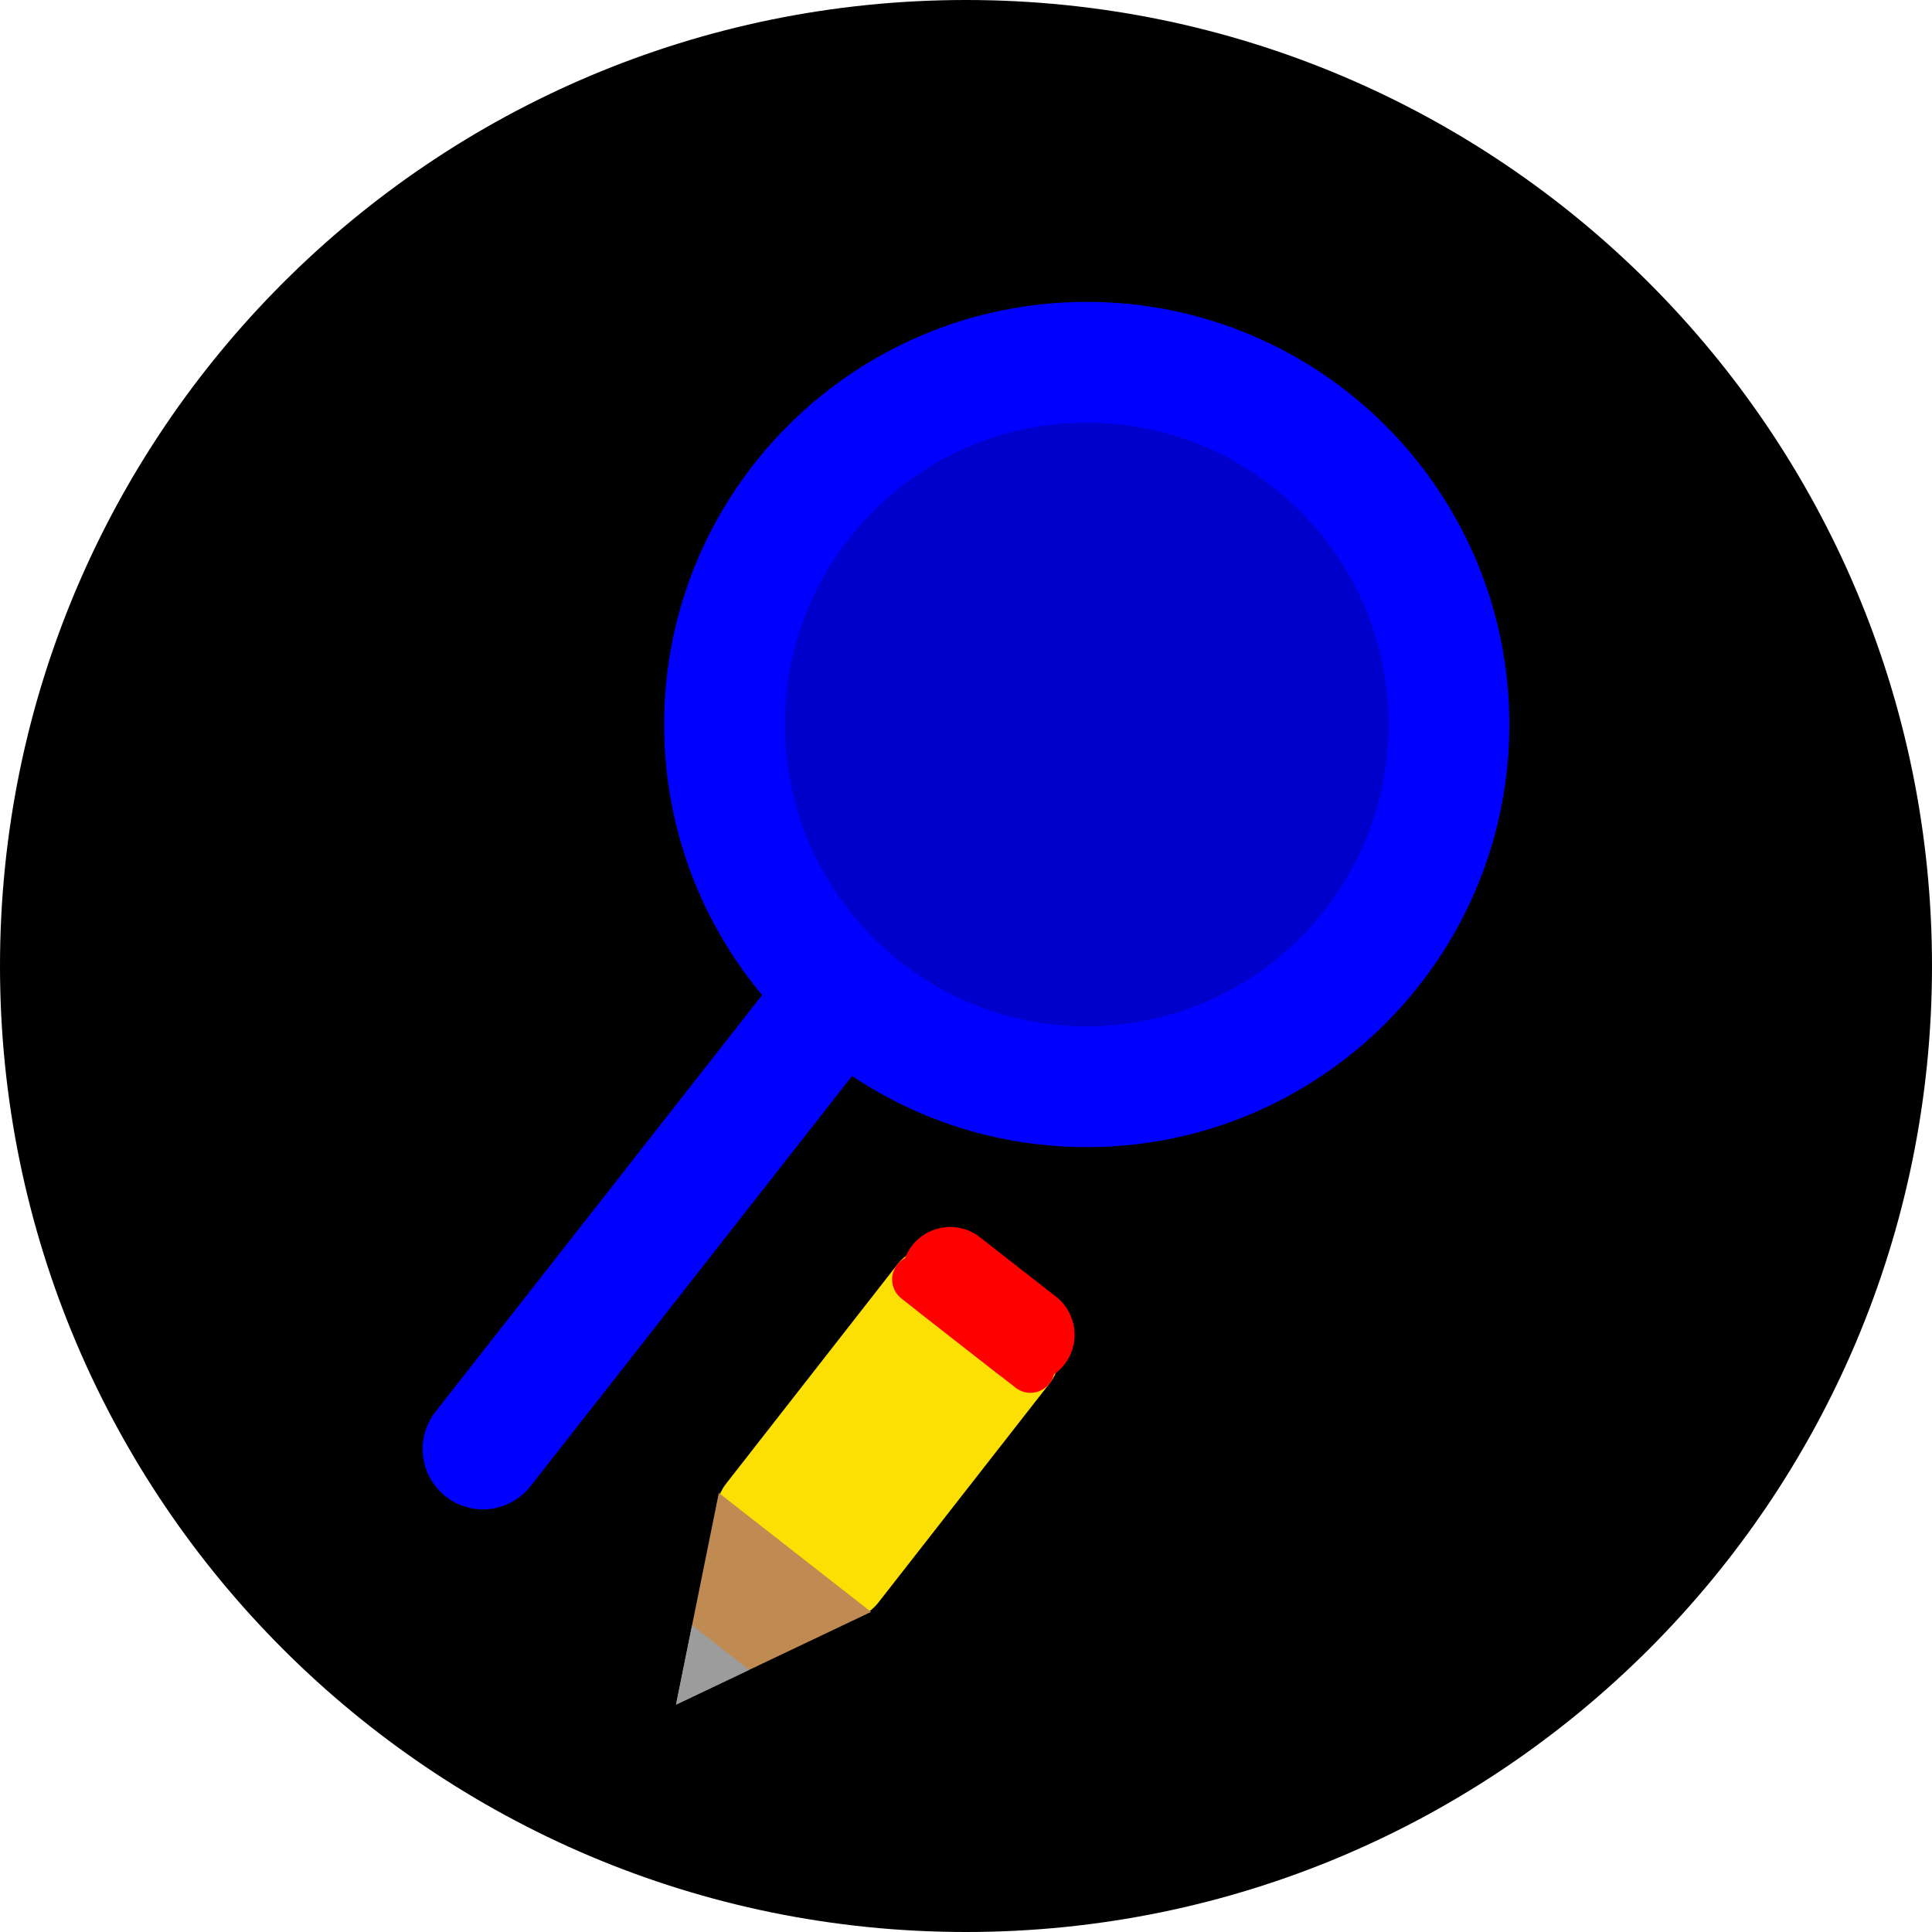
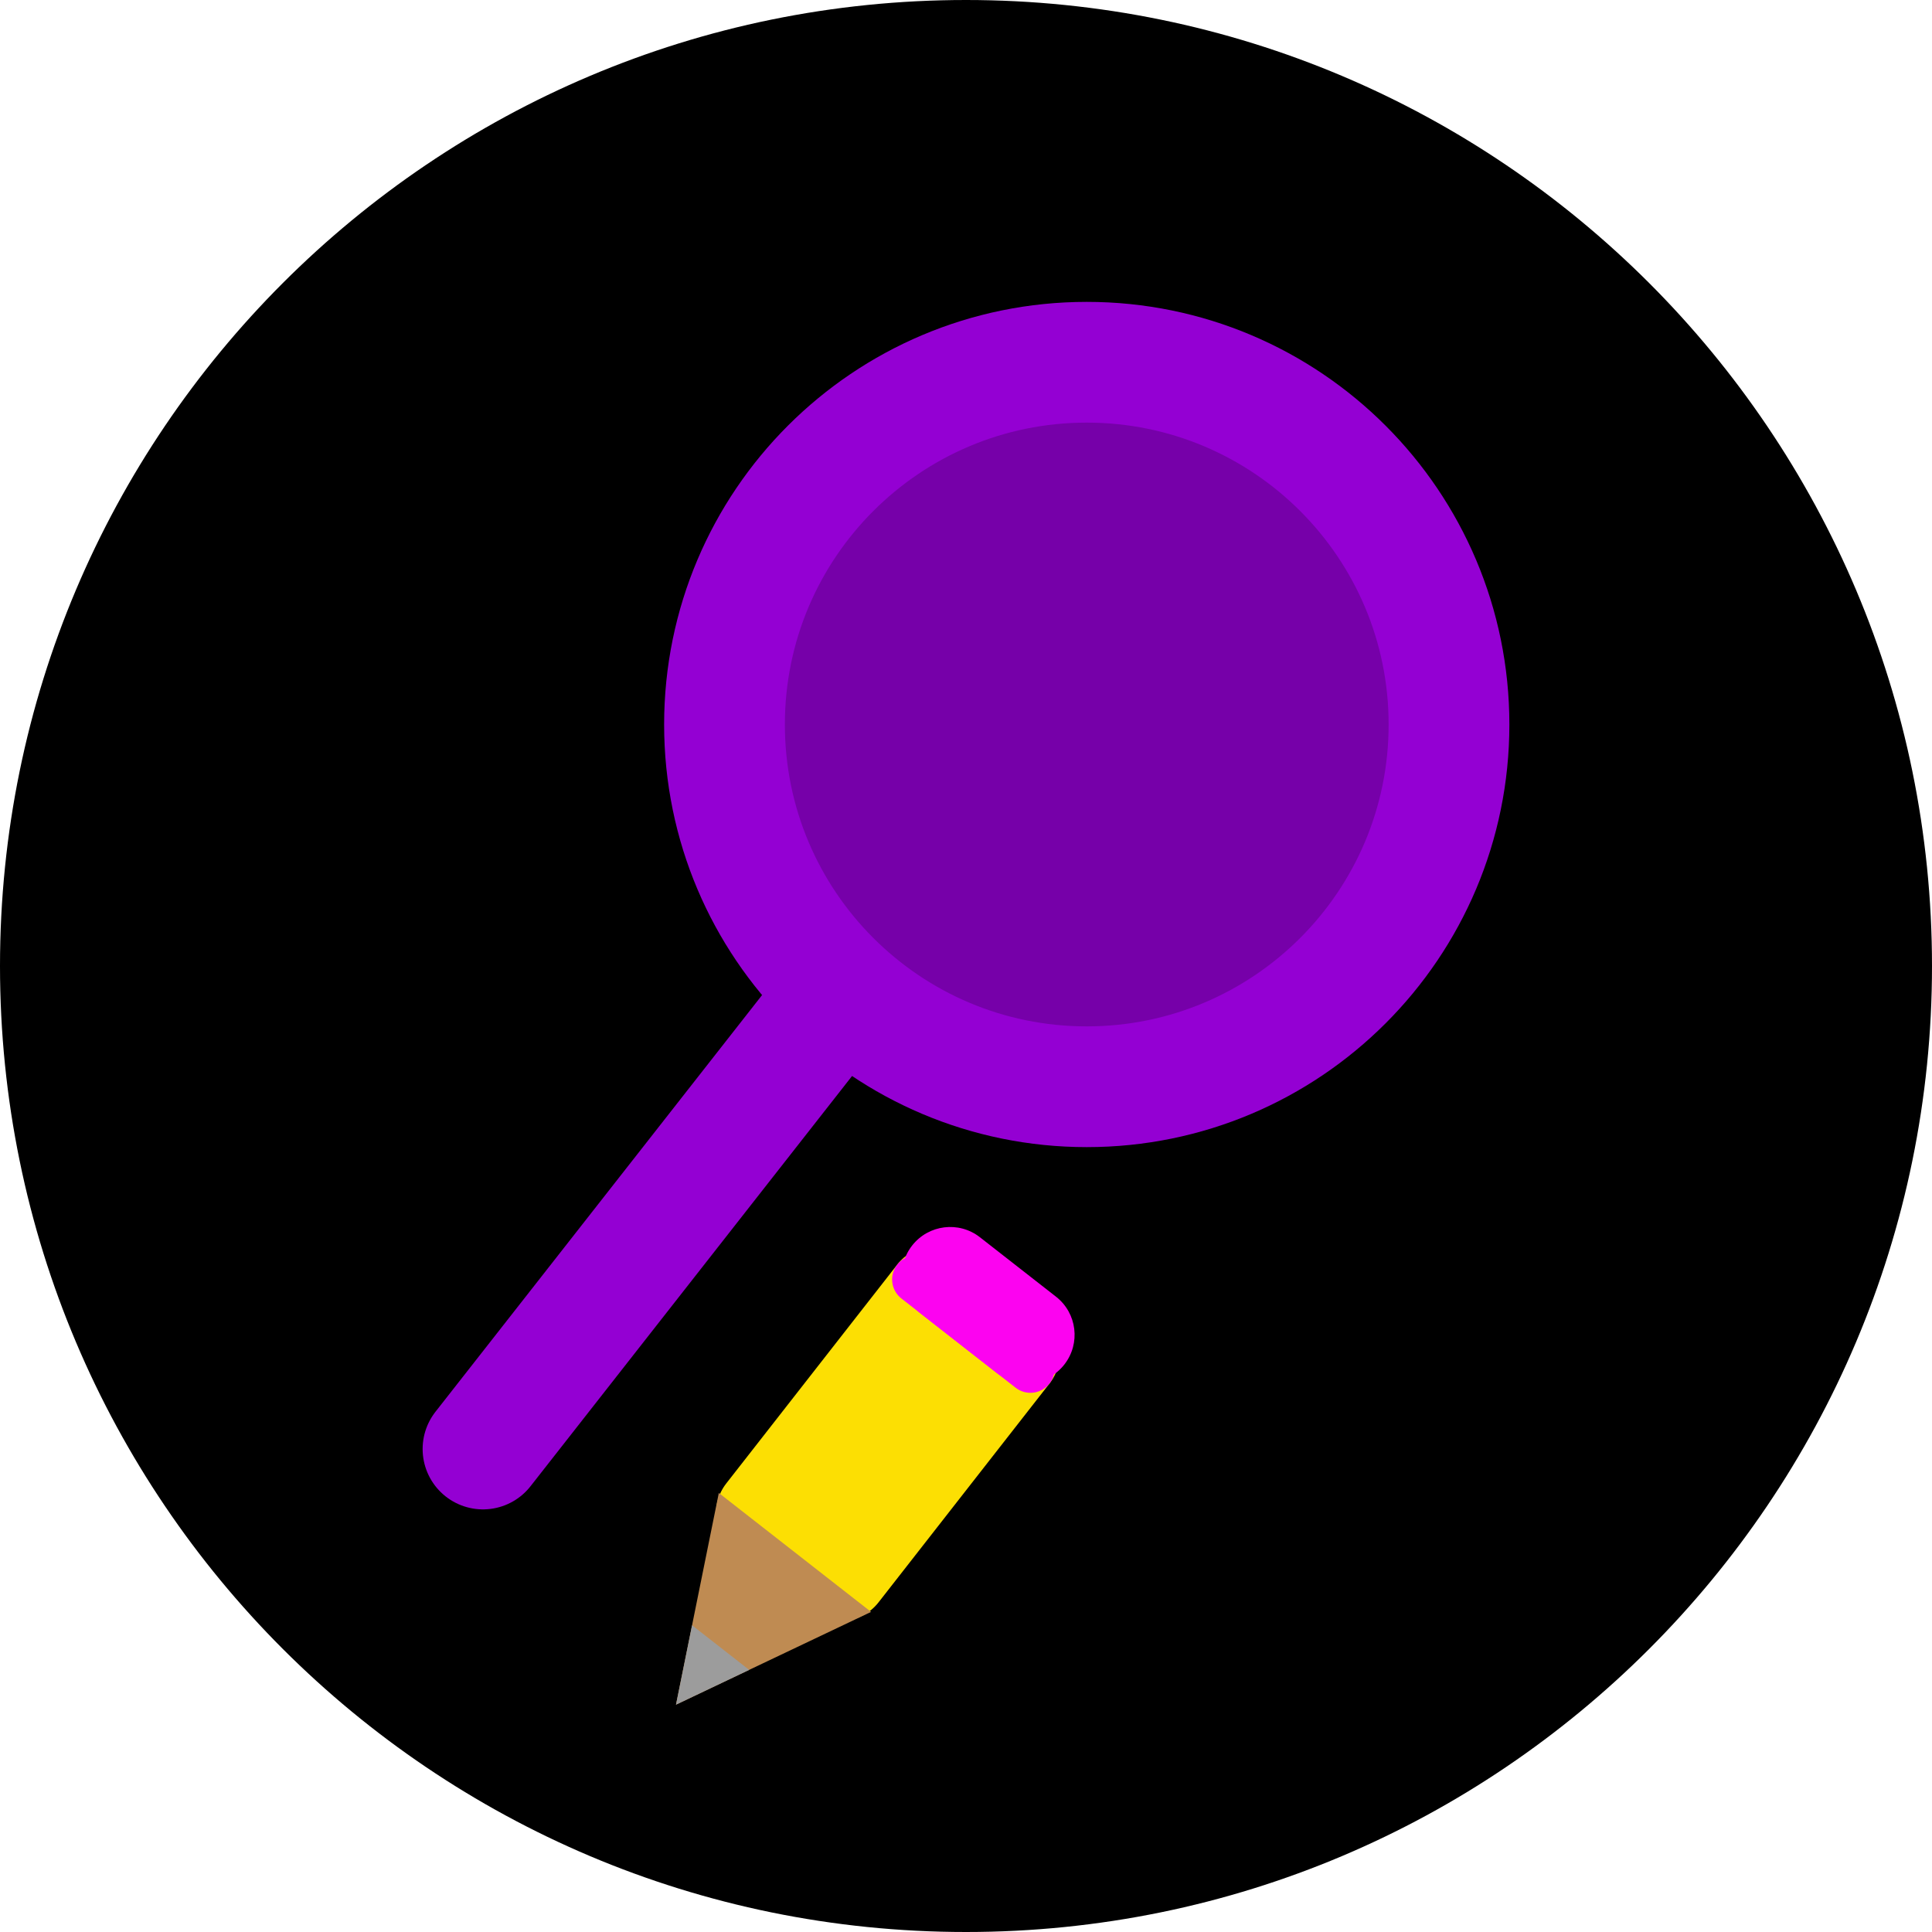
<svg xmlns="http://www.w3.org/2000/svg" width="80" height="80">
  <circle r="40" cx="40" cy="40" fill="black" />
  <g>
-     <line x1="34.5" y1="41.5" x2="20" y2="60" stroke="blue" stroke-width="5" stroke-linecap="round" />
-     <circle r="15" cx="45" cy="30" fill="blue" fill-opacity="0.8" stroke-width="5" />
-     <circle r="15" cx="45" cy="30" stroke="blue" fill="transparent" stroke-width="5" />
+     <line x1="34.5" y1="41.5" x2="20" y2="60" stroke="darkviolet" stroke-width="5" stroke-linecap="round" />
+     <circle r="15" cx="45" cy="30" fill="darkviolet" fill-opacity="0.8" stroke-width="5" />
+     <circle r="15" cx="45" cy="30" stroke="darkviolet" fill="transparent" stroke-width="5" />
  </g>
  <g transform="translate(39,50) rotate(38)">
    <rect y="1" width="8" height="15.5" fill="#fcdf03" rx="2" ry="2" />
-     <rect y="2" width="8" height="2" fill="red" rx="1" ry="1" />
-     <rect width="8" height="4" fill="red" rx="2" ry="2" />
+     <rect y="2" width="8" height="2" fill="#fc03f0" rx="1" ry="1" />
+     <rect width="8" height="4" fill="#fc03f0" rx="2" ry="2" />
    <polygon points="4,23 8,15 0,15" fill="#bf8b52" />
    <polygon points="4,23 5.5,20 2.5,20" fill="#9c9c9c" />
  </g>
</svg>
